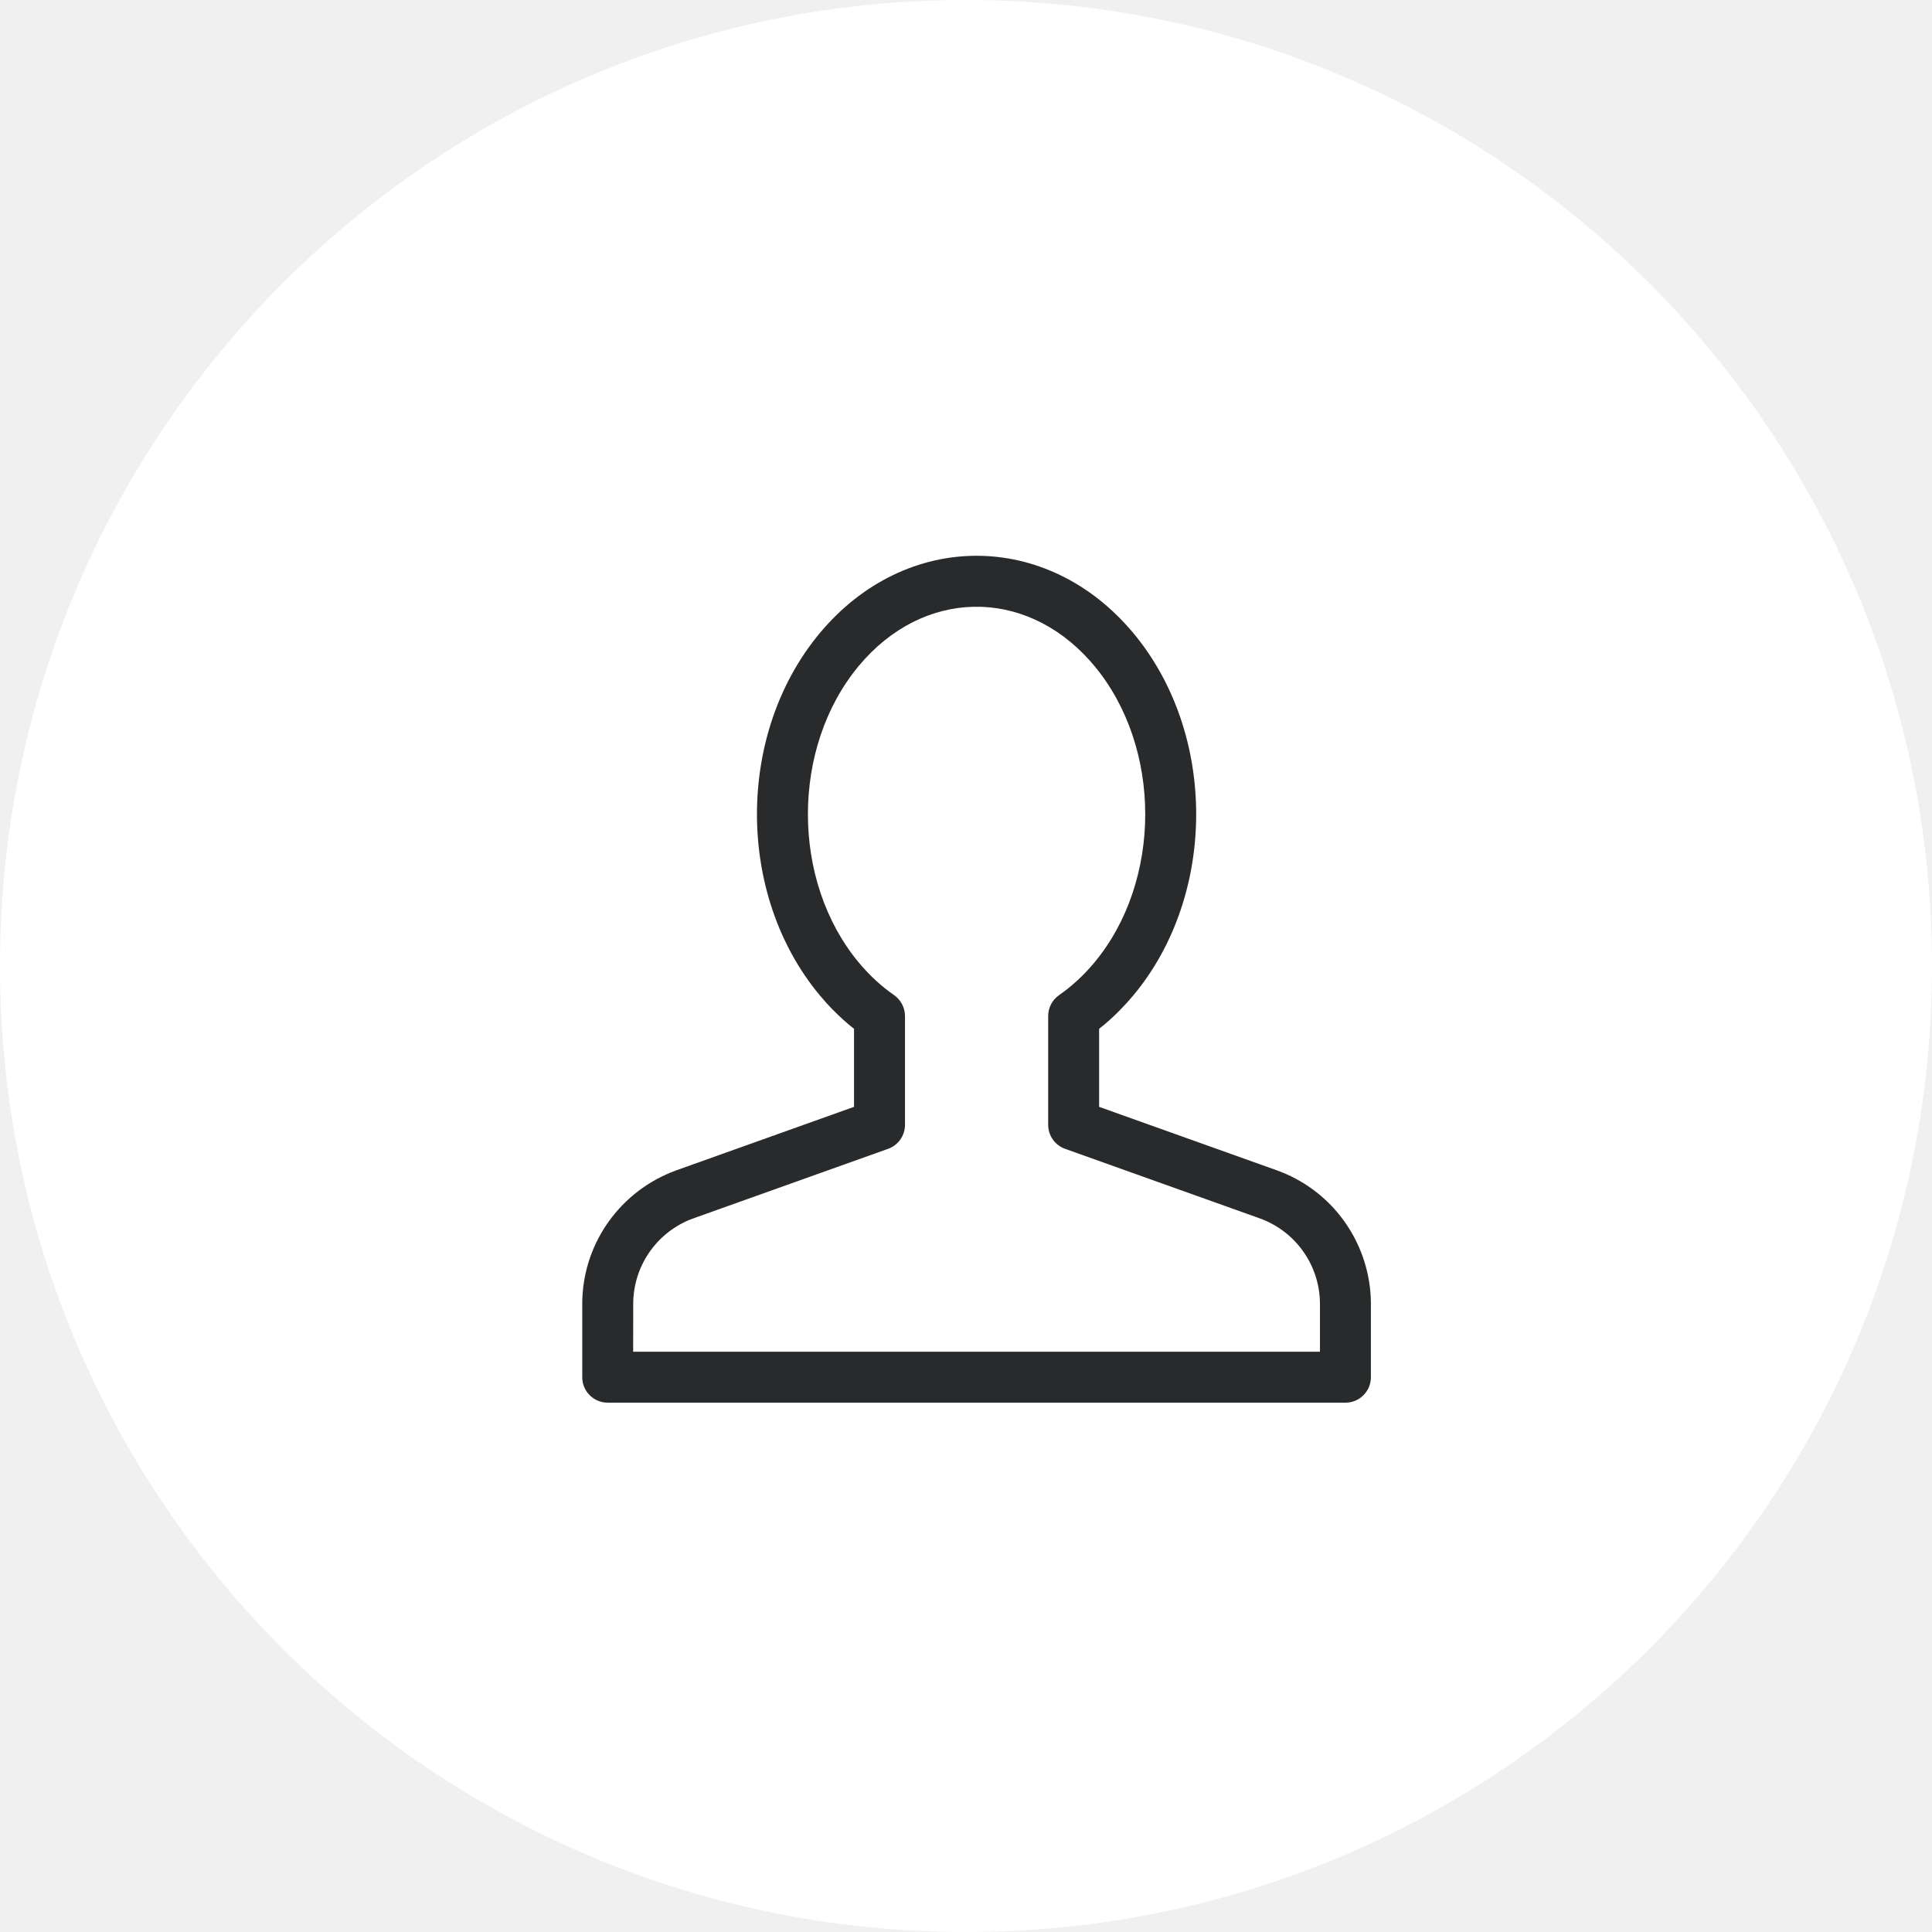
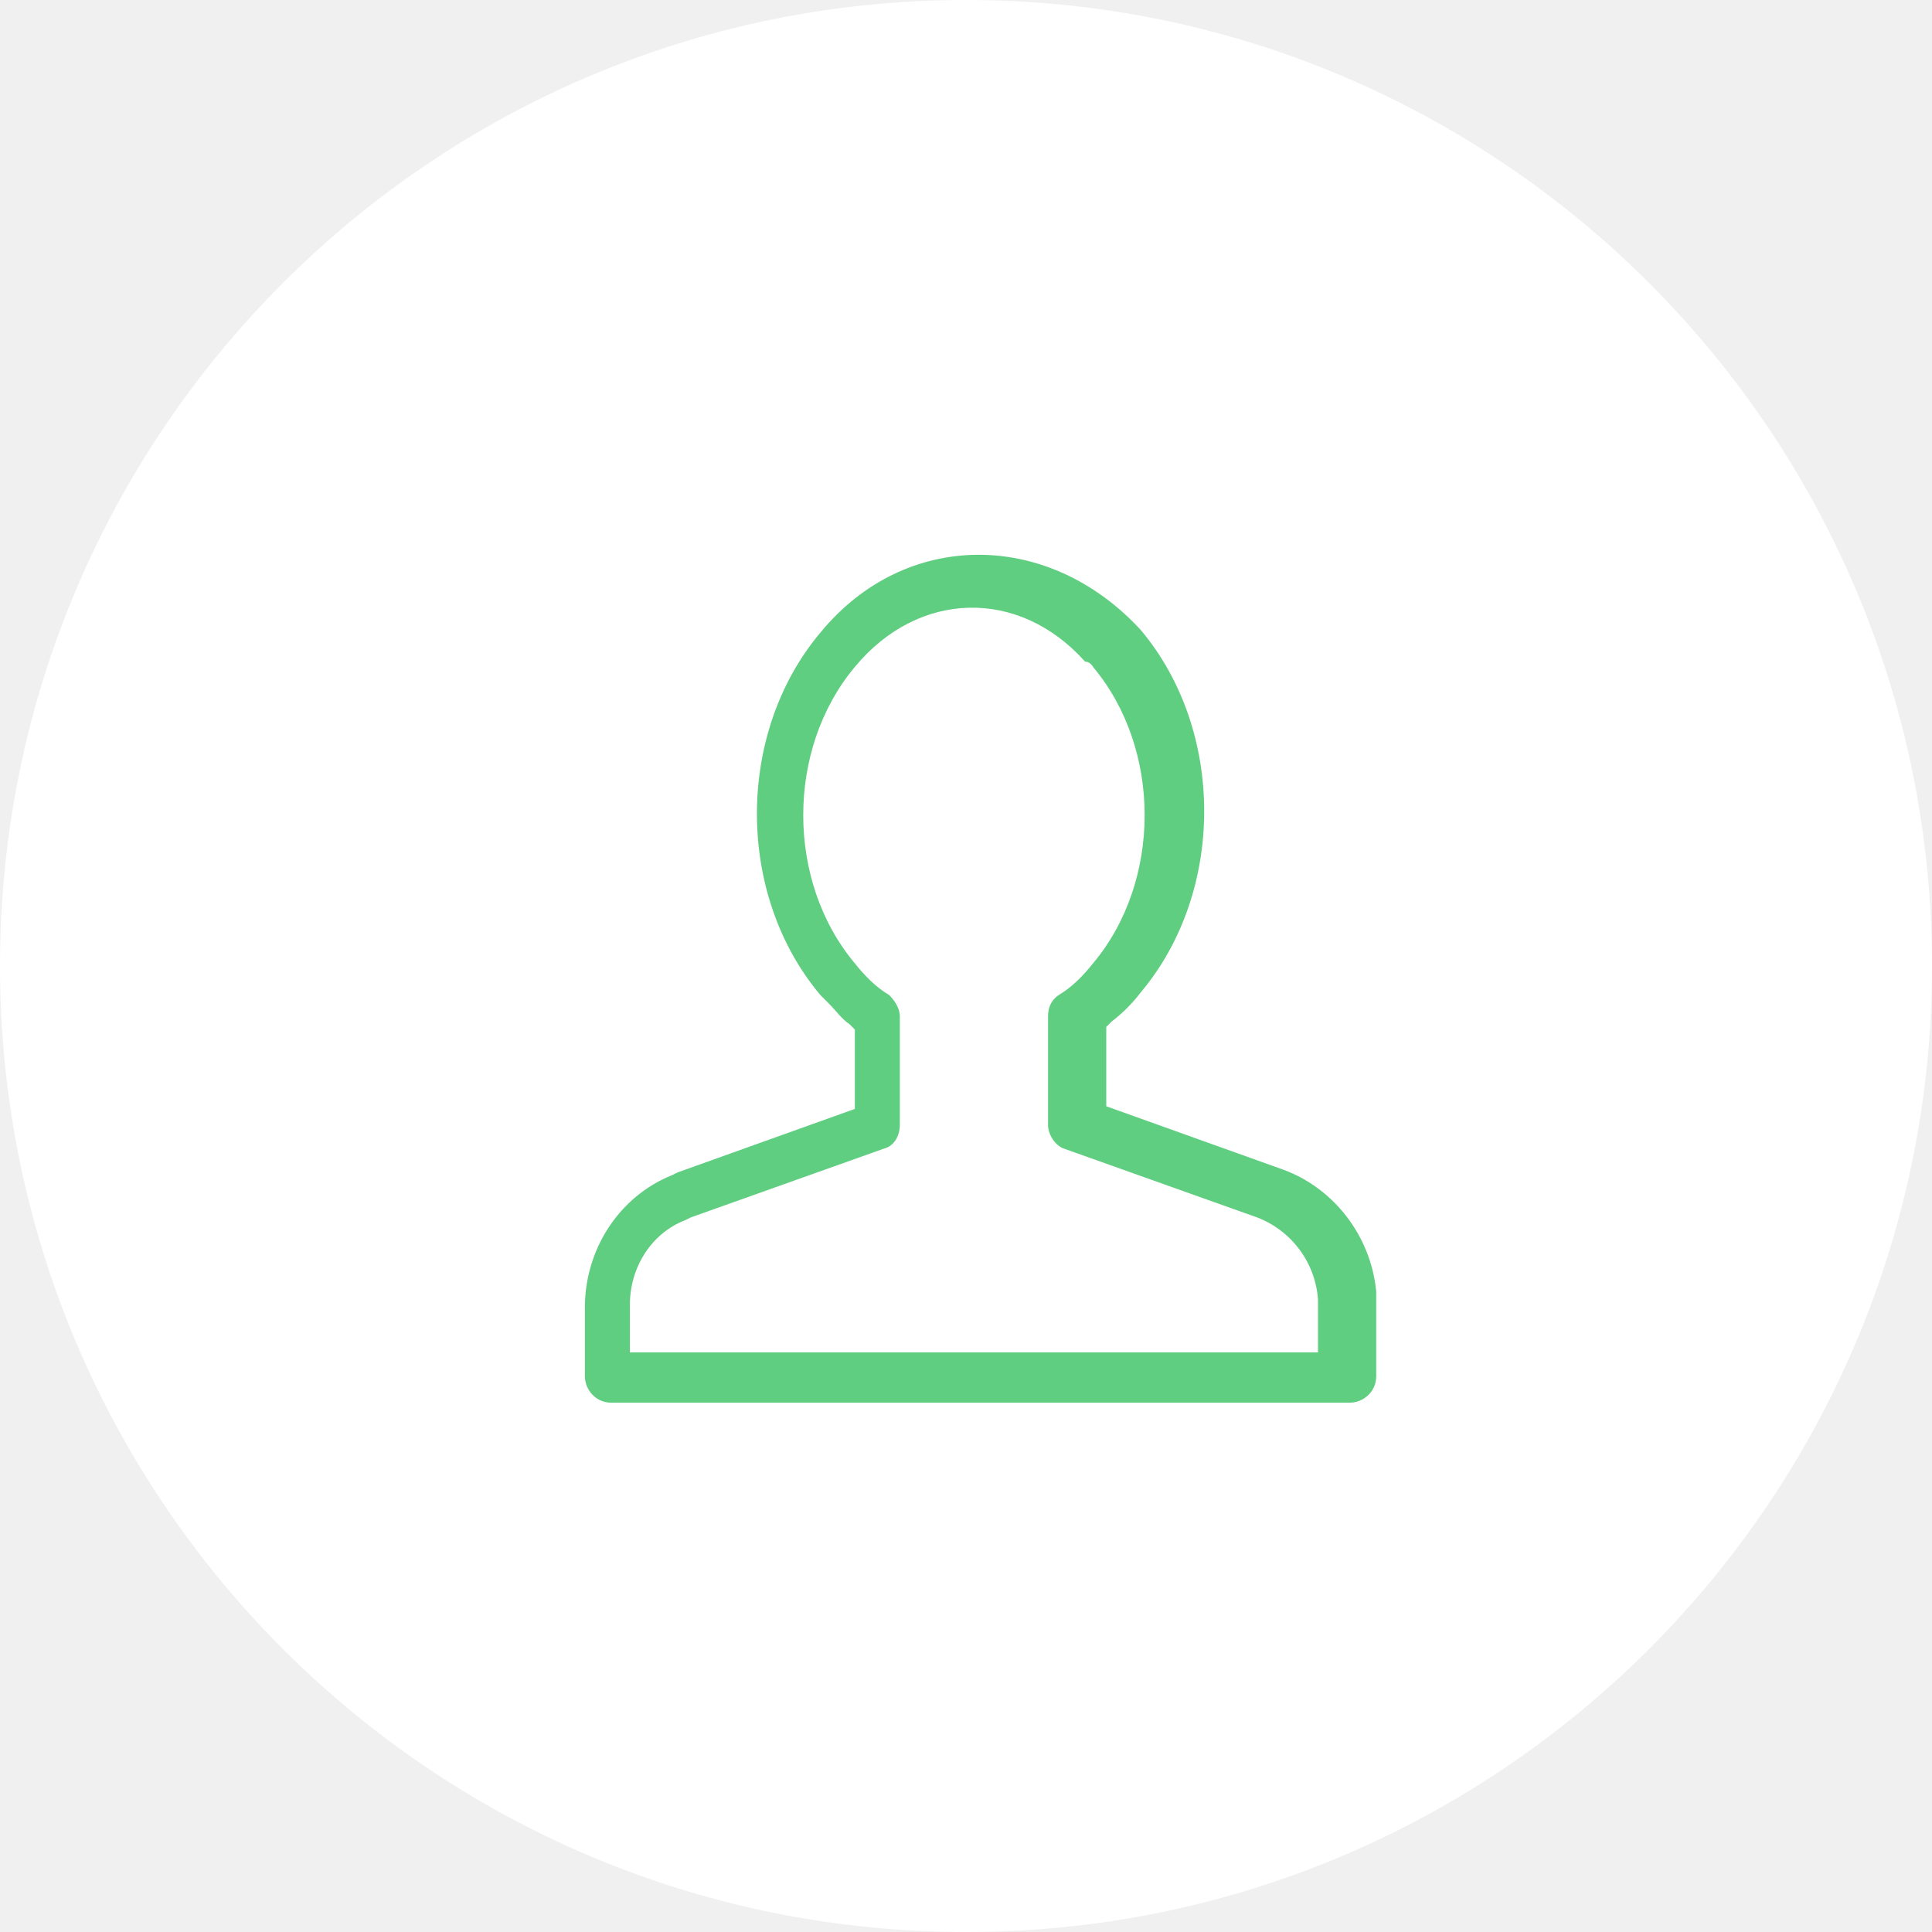
- <svg xmlns="http://www.w3.org/2000/svg" width="73" height="73" viewBox="0 0 73 73">
-   <g fill="none" fill-rule="evenodd">
-     <circle cx="36.5" cy="36.5" r="36.5" fill="#FFF" />
-     <path fill="#282A2B" stroke-linejoin="round" d="M30.973 23.925c-3.162 3.794-3.162 9.886 0 13.68l.262.301c.266.293.548.564.842.812l.192.154v2.95l-6.71 2.397-.213.082c-2.03.834-3.346 2.793-3.346 4.97v2.766c0 .532.431.963.963.963h27.874c.531 0 .962-.431.962-.963V49.27l-.005-.228-.015-.233c-.187-2.092-1.562-3.883-3.539-4.59l-6.71-2.397v-2.95l.192-.154c.393-.33.762-.702 1.104-1.112 3.162-3.795 3.162-9.887 0-13.681-3.25-3.9-8.603-3.9-11.853 0zm10.374 1.232c2.567 3.08 2.567 8.135 0 11.216-.404.484-.85.894-1.328 1.226-.26.18-.414.476-.414.791v4.111c0 .407.255.77.639.907l7.348 2.625c1.314.47 2.213 1.687 2.278 3.077l.004.183v1.781h-25.95l.002-1.804c0-1.394.843-2.65 2.131-3.18l.172-.065 7.327-2.617c.383-.137.639-.5.639-.907v-4.11c0-.316-.155-.612-.415-.792-.478-.332-.924-.742-1.328-1.226-2.567-3.08-2.567-8.135 0-11.216 2.427-2.912 6.248-2.974 8.735-.186l.16.186z" />
+ <svg xmlns="http://www.w3.org/2000/svg" version="1.1" id="Layer_1" x="0px" y="0px" viewBox="0 0 73 73" style="enable-background:new 0 0 73 73;" xml:space="preserve">
+   <style type="text/css">
+ 	.st0{fill-rule:evenodd;clip-rule:evenodd;fill:#FFFFFF;}
+ 	.st1{fill-rule:evenodd;clip-rule:evenodd;fill:#60CE80;}
+ </style>
+   <g>
+     <circle class="st0" cx="36.5" cy="36.5" r="36.5" />
+     <path class="st1" d="M31,23.9c-3.2,3.8-3.2,9.9,0,13.7l0.3,0.3c0.3,0.3,0.5,0.6,0.8,0.8l0.2,0.2v3l-6.7,2.4l-0.2,0.1   c-2,0.8-3.3,2.8-3.3,5V52c0,0.5,0.4,1,1,1H51c0.5,0,1-0.4,1-1v-2.8V49v-0.2c-0.2-2.1-1.6-3.9-3.5-4.6l-6.7-2.4v-3l0.2-0.2   c0.4-0.3,0.8-0.7,1.1-1.1c3.2-3.8,3.2-9.9,0-13.7C39.6,20,34.2,20,31,23.9z M41.3,25.2c2.6,3.1,2.6,8.1,0,11.2   c-0.4,0.5-0.8,0.9-1.3,1.2c-0.3,0.2-0.4,0.5-0.4,0.8v4.1c0,0.4,0.3,0.8,0.6,0.9l7.3,2.6c1.3,0.5,2.2,1.7,2.3,3.1v0.2v1.8h-26v-1.8   c0-1.4,0.8-2.7,2.1-3.2l0.2-0.1l7.3-2.6c0.4-0.1,0.6-0.5,0.6-0.9v-4.1c0-0.3-0.2-0.6-0.4-0.8c-0.5-0.3-0.9-0.7-1.3-1.2   c-2.6-3.1-2.6-8.1,0-11.2c2.4-2.9,6.2-3,8.7-0.2C41.2,25,41.3,25.2,41.3,25.2z" />
  </g>
</svg>
